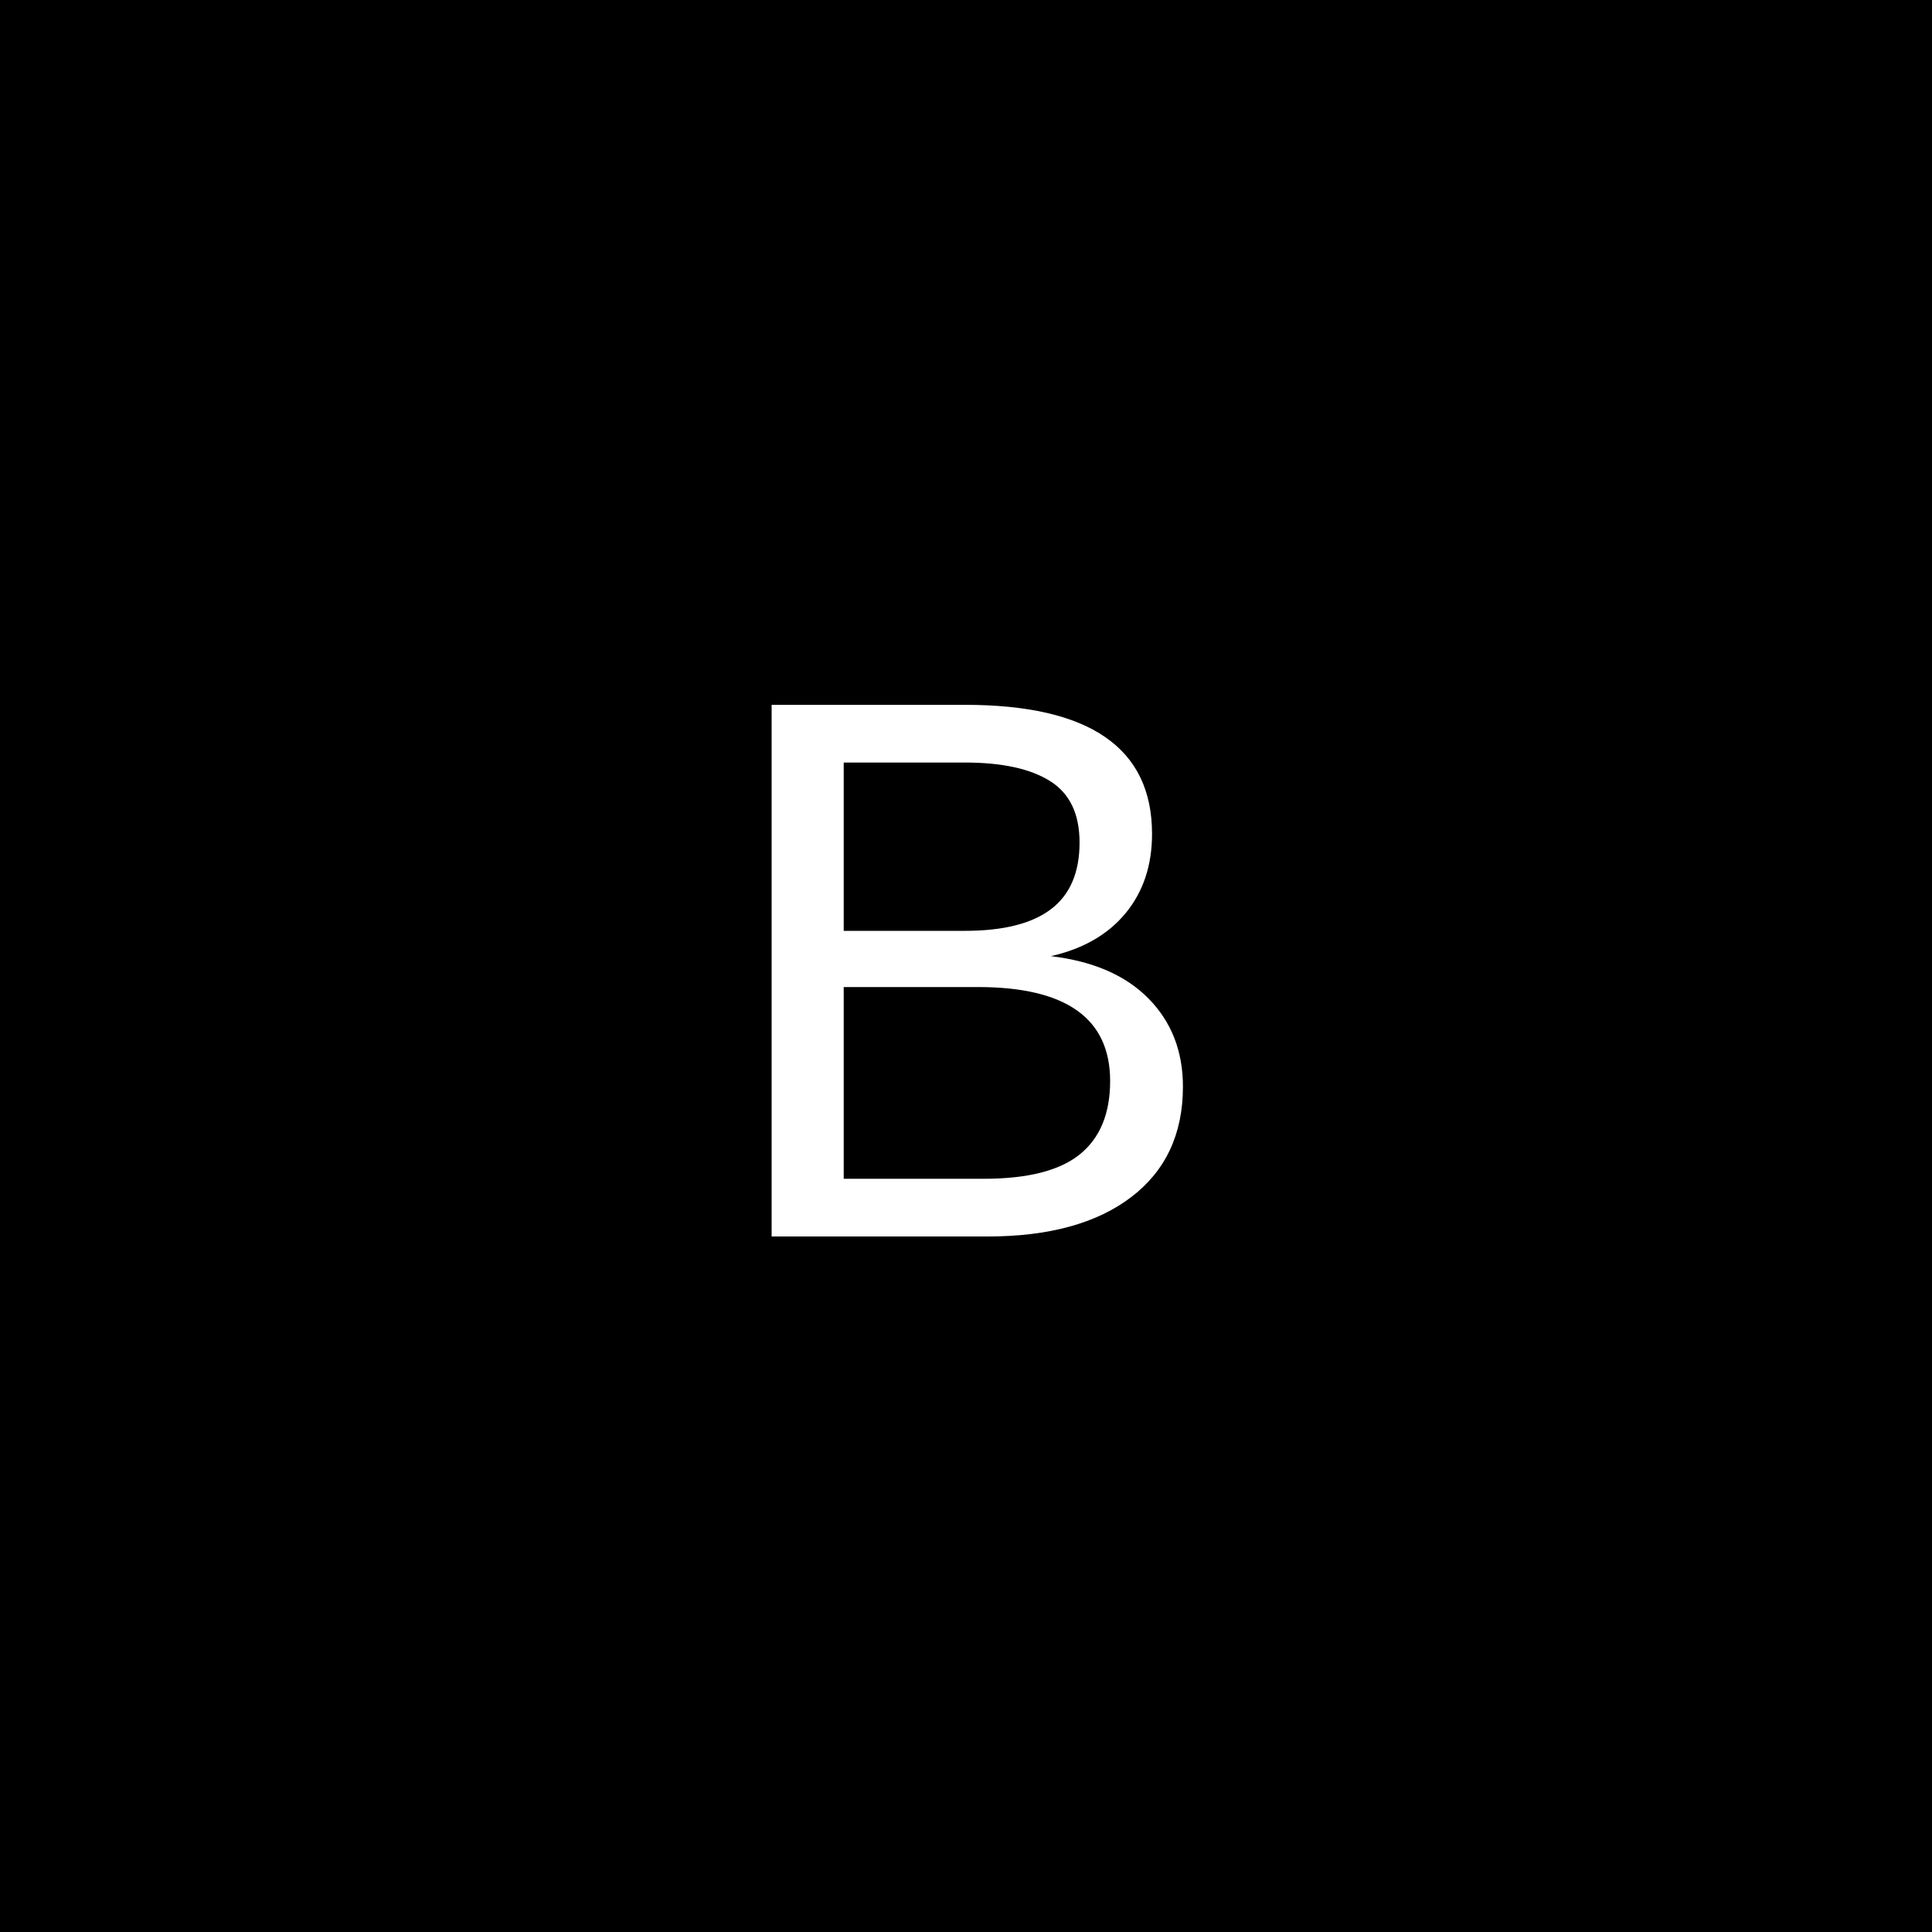
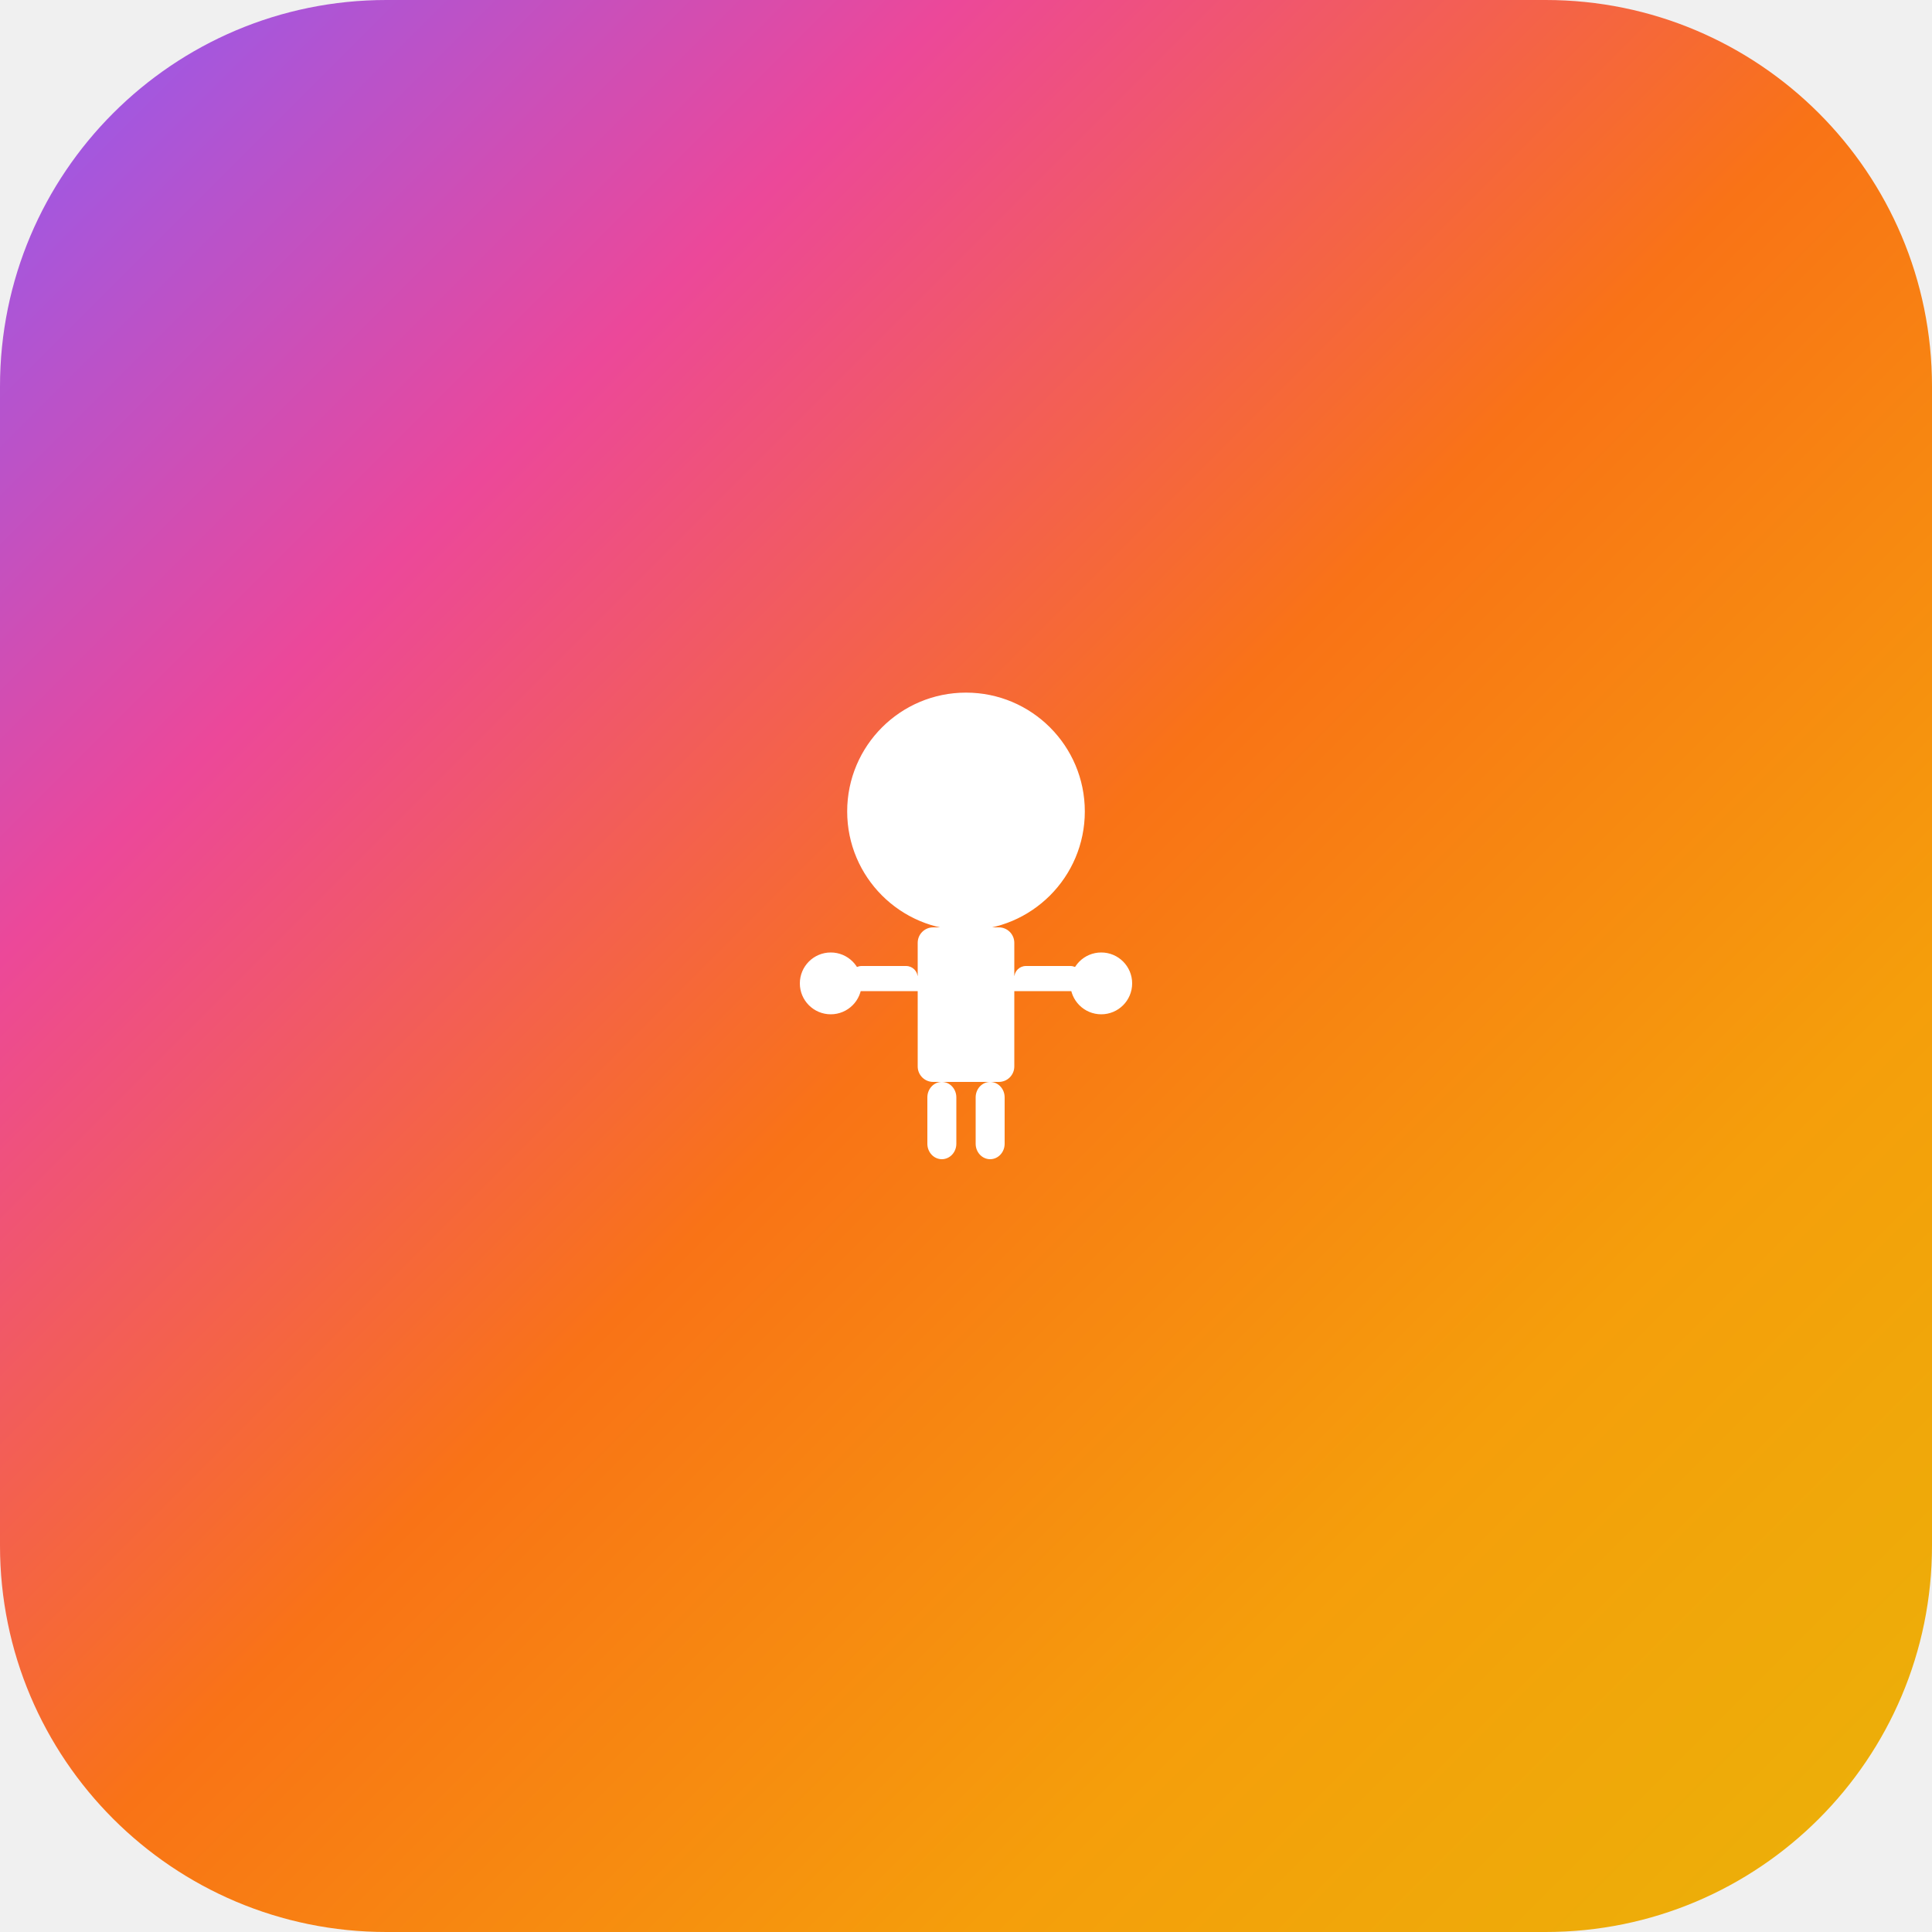
<svg xmlns="http://www.w3.org/2000/svg" width="384" height="384" viewBox="0 0 384 384">
-   <rect width="384" height="384" fill="#000000" />
-   <text x="50%" y="50%" font-family="Arial, sans-serif" font-size="153.6" fill="white" text-anchor="middle" dy="0.35em">B</text>
+   <defs>
+     <linearGradient id="bgGradient" x1="0%" y1="0%" x2="100%" y2="100%">
+       <stop offset="0%" style="stop-color:#8B5CF6;stop-opacity:1" />
+       <stop offset="25%" style="stop-color:#EC4899;stop-opacity:1" />
+       <stop offset="50%" style="stop-color:#F97316;stop-opacity:1" />
+       <stop offset="75%" style="stop-color:#F59E0B;stop-opacity:1" />
+       <stop offset="100%" style="stop-color:#EAB308;stop-opacity:1" />
+     </linearGradient>
+   </defs>
+   <rect width="384" height="384" rx="76.8" fill="url(#bgGradient)" />
+   <g transform="translate(192, 192) scale(0.384)">
+     <circle cx="0" cy="-80" r="60" fill="white" stroke="white" stroke-width="3" />
+     <ellipse cx="0" cy="-80" rx="35" ry="25" fill="none" stroke="white" stroke-width="4" />
+     <rect x="-25" y="-20" width="50" height="80" fill="white" rx="8" />
+     <rect x="-60" y="0" width="35" height="12" fill="white" rx="6" />
+     <rect x="25" y="0" width="35" height="12" fill="white" rx="6" />
+     <rect x="-80" y="5" width="160" height="8" fill="white" rx="4" />
+     <circle cx="-70" cy="9" r="15" fill="white" stroke="white" stroke-width="2" />
+     <circle cx="70" cy="9" r="15" fill="white" stroke="white" stroke-width="2" />
+     <rect x="-20" y="60" width="15" height="40" fill="white" rx="8" />
+     <rect x="5" y="60" width="15" height="40" fill="white" rx="8" />
+   </g>
</svg>
